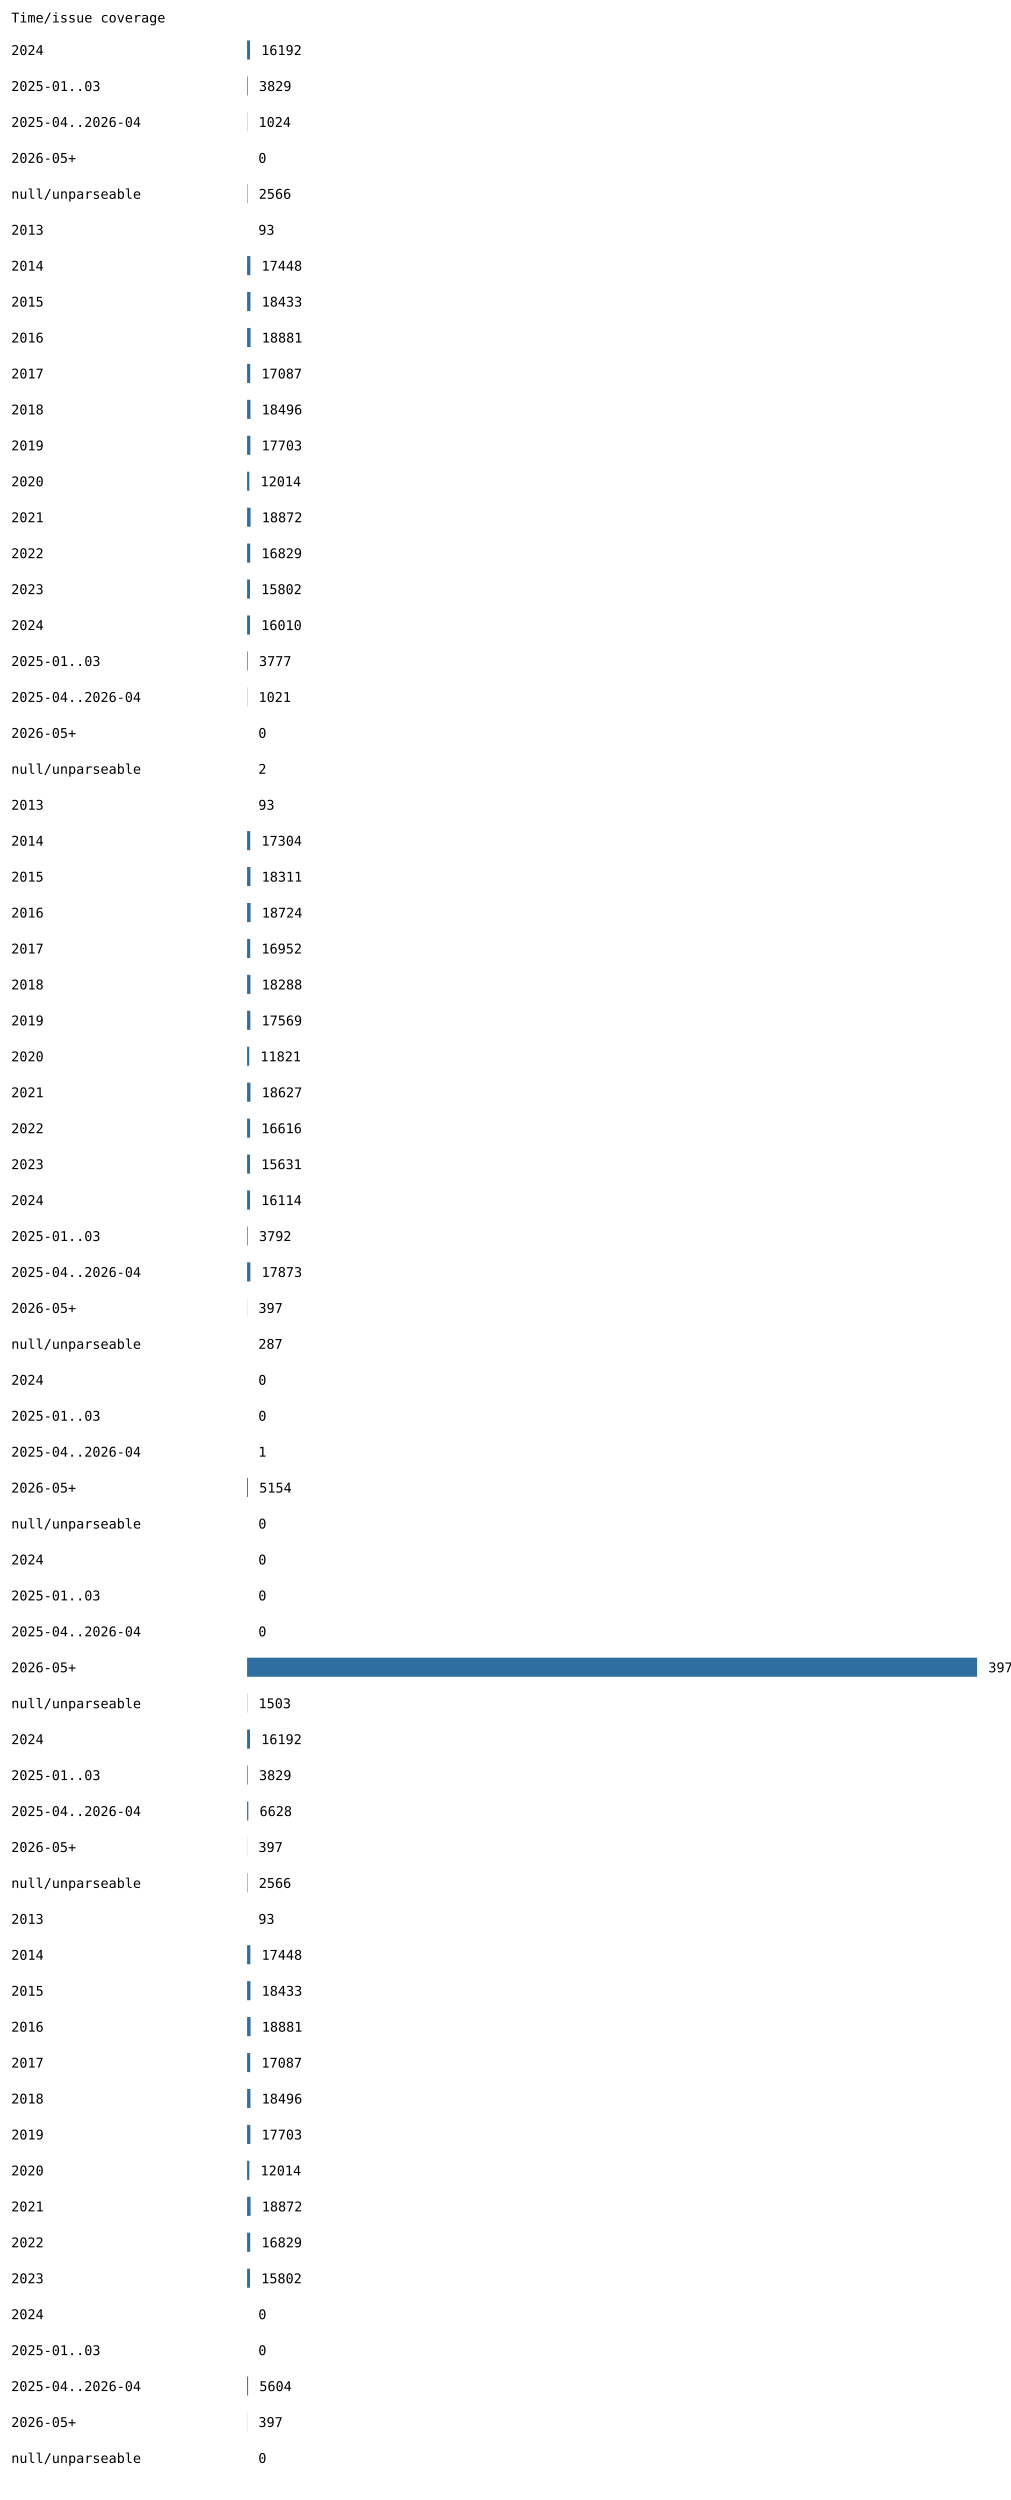
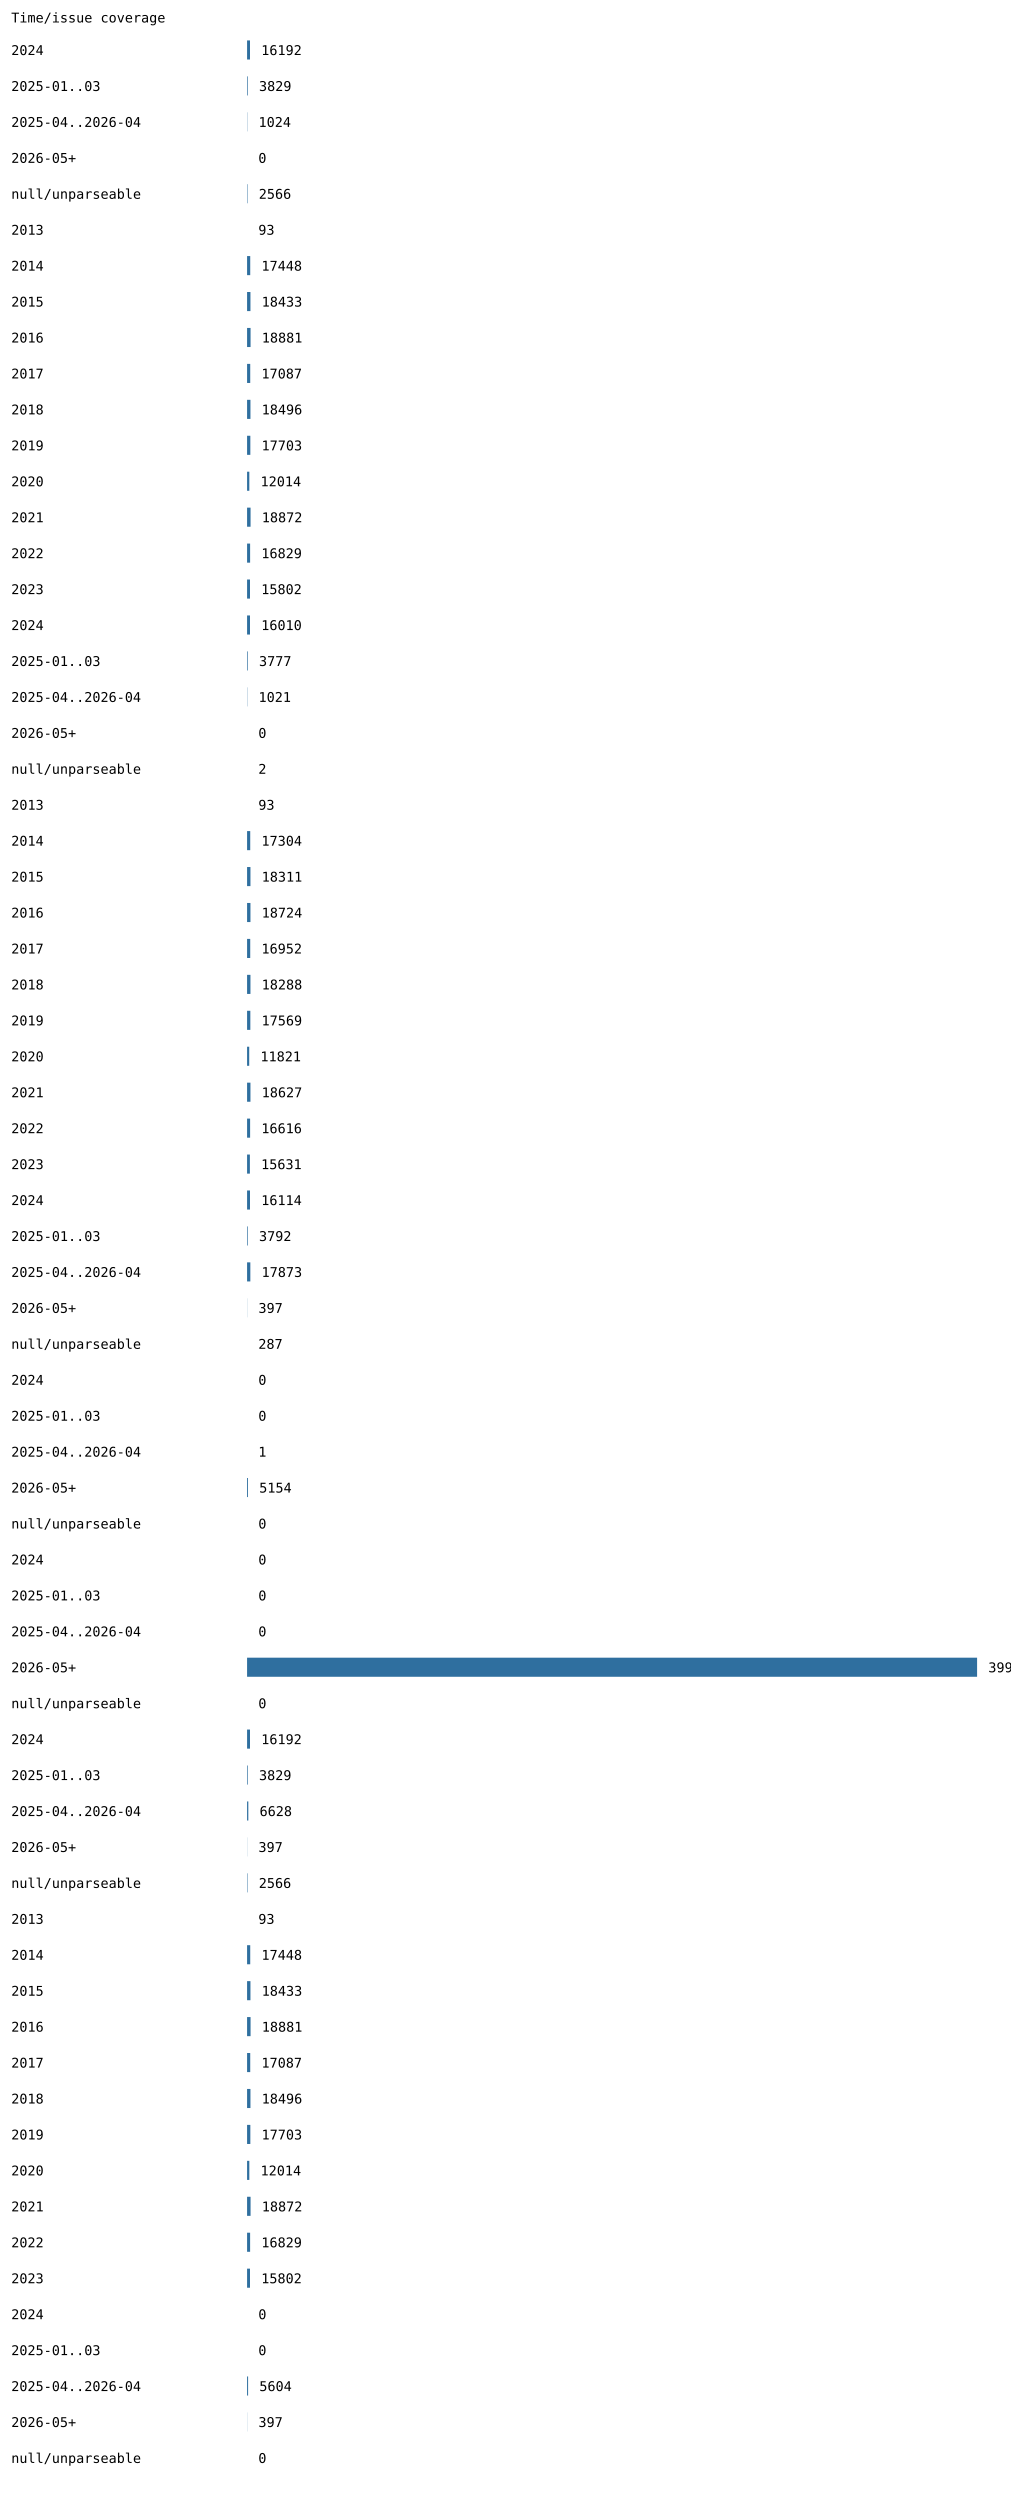
<svg xmlns="http://www.w3.org/2000/svg" width="900" height="2226">
  <style>text{font-family:monospace;font-size:12px}</style>
  <text x="10" y="20">Time/issue coverage</text>
  <text x="10" y="49">2024</text>
  <rect x="220" y="36" width="2.6" height="17" fill="#2f6f9f" />
  <text x="232.6" y="49">16192</text>
  <text x="10" y="81">2025-01..03</text>
  <rect x="220" y="68" width="0.6" height="17" fill="#2f6f9f" />
  <text x="230.6" y="81">3829</text>
  <text x="10" y="113">2025-04..2026-04</text>
  <rect x="220" y="100" width="0.2" height="17" fill="#2f6f9f" />
  <text x="230.2" y="113">1024</text>
  <text x="10" y="145">2026-05+</text>
  <rect x="220" y="132" width="0.0" height="17" fill="#2f6f9f" />
  <text x="230.0" y="145">0</text>
  <text x="10" y="177">null/unparseable</text>
  <rect x="220" y="164" width="0.4" height="17" fill="#2f6f9f" />
  <text x="230.4" y="177">2566</text>
  <text x="10" y="209">2013</text>
  <rect x="220" y="196" width="0.0" height="17" fill="#2f6f9f" />
  <text x="230.0" y="209">93</text>
  <text x="10" y="241">2014</text>
-   <rect x="220" y="228" width="2.9" height="17" fill="#2f6f9f" />
-   <text x="232.9" y="241">17448</text>
+   <rect x="220" y="228" width="2.8" height="17" fill="#2f6f9f" />
+   <text x="232.8" y="241">17448</text>
  <text x="10" y="273">2015</text>
  <rect x="220" y="260" width="3.0" height="17" fill="#2f6f9f" />
  <text x="233.0" y="273">18433</text>
  <text x="10" y="305">2016</text>
  <rect x="220" y="292" width="3.1" height="17" fill="#2f6f9f" />
  <text x="233.1" y="305">18881</text>
  <text x="10" y="337">2017</text>
  <rect x="220" y="324" width="2.8" height="17" fill="#2f6f9f" />
  <text x="232.8" y="337">17087</text>
  <text x="10" y="369">2018</text>
  <rect x="220" y="356" width="3.0" height="17" fill="#2f6f9f" />
  <text x="233.0" y="369">18496</text>
  <text x="10" y="401">2019</text>
  <rect x="220" y="388" width="2.9" height="17" fill="#2f6f9f" />
  <text x="232.9" y="401">17703</text>
  <text x="10" y="433">2020</text>
  <rect x="220" y="420" width="2.0" height="17" fill="#2f6f9f" />
  <text x="232.0" y="433">12014</text>
  <text x="10" y="465">2021</text>
  <rect x="220" y="452" width="3.1" height="17" fill="#2f6f9f" />
  <text x="233.1" y="465">18872</text>
  <text x="10" y="497">2022</text>
-   <rect x="220" y="484" width="2.8" height="17" fill="#2f6f9f" />
-   <text x="232.8" y="497">16829</text>
+   <rect x="220" y="484" width="2.7" height="17" fill="#2f6f9f" />
+   <text x="232.7" y="497">16829</text>
  <text x="10" y="529">2023</text>
  <rect x="220" y="516" width="2.6" height="17" fill="#2f6f9f" />
  <text x="232.6" y="529">15802</text>
  <text x="10" y="561">2024</text>
  <rect x="220" y="548" width="2.6" height="17" fill="#2f6f9f" />
  <text x="232.6" y="561">16010</text>
  <text x="10" y="593">2025-01..03</text>
  <rect x="220" y="580" width="0.6" height="17" fill="#2f6f9f" />
  <text x="230.6" y="593">3777</text>
  <text x="10" y="625">2025-04..2026-04</text>
  <rect x="220" y="612" width="0.2" height="17" fill="#2f6f9f" />
  <text x="230.2" y="625">1021</text>
  <text x="10" y="657">2026-05+</text>
  <rect x="220" y="644" width="0.0" height="17" fill="#2f6f9f" />
  <text x="230.0" y="657">0</text>
  <text x="10" y="689">null/unparseable</text>
  <rect x="220" y="676" width="0.0" height="17" fill="#2f6f9f" />
  <text x="230.0" y="689">2</text>
  <text x="10" y="721">2013</text>
  <rect x="220" y="708" width="0.0" height="17" fill="#2f6f9f" />
  <text x="230.0" y="721">93</text>
  <text x="10" y="753">2014</text>
  <rect x="220" y="740" width="2.8" height="17" fill="#2f6f9f" />
  <text x="232.8" y="753">17304</text>
  <text x="10" y="785">2015</text>
  <rect x="220" y="772" width="3.0" height="17" fill="#2f6f9f" />
  <text x="233.0" y="785">18311</text>
  <text x="10" y="817">2016</text>
-   <rect x="220" y="804" width="3.1" height="17" fill="#2f6f9f" />
-   <text x="233.1" y="817">18724</text>
+   <rect x="220" y="804" width="3.0" height="17" fill="#2f6f9f" />
+   <text x="233.0" y="817">18724</text>
  <text x="10" y="849">2017</text>
  <rect x="220" y="836" width="2.8" height="17" fill="#2f6f9f" />
  <text x="232.8" y="849">16952</text>
  <text x="10" y="881">2018</text>
  <rect x="220" y="868" width="3.0" height="17" fill="#2f6f9f" />
  <text x="233.0" y="881">18288</text>
  <text x="10" y="913">2019</text>
  <rect x="220" y="900" width="2.9" height="17" fill="#2f6f9f" />
  <text x="232.9" y="913">17569</text>
  <text x="10" y="945">2020</text>
  <rect x="220" y="932" width="1.9" height="17" fill="#2f6f9f" />
  <text x="231.9" y="945">11821</text>
  <text x="10" y="977">2021</text>
  <rect x="220" y="964" width="3.0" height="17" fill="#2f6f9f" />
  <text x="233.0" y="977">18627</text>
  <text x="10" y="1009">2022</text>
  <rect x="220" y="996" width="2.7" height="17" fill="#2f6f9f" />
  <text x="232.7" y="1009">16616</text>
  <text x="10" y="1041">2023</text>
-   <rect x="220" y="1028" width="2.6" height="17" fill="#2f6f9f" />
-   <text x="232.6" y="1041">15631</text>
+   <rect x="220" y="1028" width="2.5" height="17" fill="#2f6f9f" />
+   <text x="232.5" y="1041">15631</text>
  <text x="10" y="1073">2024</text>
  <rect x="220" y="1060" width="2.6" height="17" fill="#2f6f9f" />
  <text x="232.6" y="1073">16114</text>
  <text x="10" y="1105">2025-01..03</text>
  <rect x="220" y="1092" width="0.6" height="17" fill="#2f6f9f" />
  <text x="230.6" y="1105">3792</text>
  <text x="10" y="1137">2025-04..2026-04</text>
  <rect x="220" y="1124" width="2.9" height="17" fill="#2f6f9f" />
  <text x="232.9" y="1137">17873</text>
  <text x="10" y="1169">2026-05+</text>
  <rect x="220" y="1156" width="0.1" height="17" fill="#2f6f9f" />
  <text x="230.1" y="1169">397</text>
  <text x="10" y="1201">null/unparseable</text>
  <rect x="220" y="1188" width="0.0" height="17" fill="#2f6f9f" />
  <text x="230.0" y="1201">287</text>
  <text x="10" y="1233">2024</text>
  <rect x="220" y="1220" width="0.0" height="17" fill="#2f6f9f" />
  <text x="230.0" y="1233">0</text>
  <text x="10" y="1265">2025-01..03</text>
  <rect x="220" y="1252" width="0.0" height="17" fill="#2f6f9f" />
  <text x="230.0" y="1265">0</text>
  <text x="10" y="1297">2025-04..2026-04</text>
  <rect x="220" y="1284" width="0.0" height="17" fill="#2f6f9f" />
  <text x="230.0" y="1297">1</text>
  <text x="10" y="1329">2026-05+</text>
  <rect x="220" y="1316" width="0.8" height="17" fill="#2f6f9f" />
  <text x="230.8" y="1329">5154</text>
  <text x="10" y="1361">null/unparseable</text>
  <rect x="220" y="1348" width="0.0" height="17" fill="#2f6f9f" />
  <text x="230.0" y="1361">0</text>
  <text x="10" y="1393">2024</text>
  <rect x="220" y="1380" width="0.0" height="17" fill="#2f6f9f" />
  <text x="230.0" y="1393">0</text>
  <text x="10" y="1425">2025-01..03</text>
  <rect x="220" y="1412" width="0.0" height="17" fill="#2f6f9f" />
  <text x="230.0" y="1425">0</text>
  <text x="10" y="1457">2025-04..2026-04</text>
  <rect x="220" y="1444" width="0.0" height="17" fill="#2f6f9f" />
  <text x="230.0" y="1457">0</text>
  <text x="10" y="1489">2026-05+</text>
  <rect x="220" y="1476" width="650.0" height="17" fill="#2f6f9f" />
-   <text x="880.0" y="1489">3977133</text>
+   <text x="880.0" y="1489">3995646</text>
  <text x="10" y="1521">null/unparseable</text>
-   <rect x="220" y="1508" width="0.2" height="17" fill="#2f6f9f" />
-   <text x="230.2" y="1521">1503</text>
+   <rect x="220" y="1508" width="0.0" height="17" fill="#2f6f9f" />
+   <text x="230.0" y="1521">0</text>
  <text x="10" y="1553">2024</text>
  <rect x="220" y="1540" width="2.6" height="17" fill="#2f6f9f" />
  <text x="232.6" y="1553">16192</text>
  <text x="10" y="1585">2025-01..03</text>
  <rect x="220" y="1572" width="0.6" height="17" fill="#2f6f9f" />
  <text x="230.6" y="1585">3829</text>
  <text x="10" y="1617">2025-04..2026-04</text>
  <rect x="220" y="1604" width="1.1" height="17" fill="#2f6f9f" />
  <text x="231.1" y="1617">6628</text>
  <text x="10" y="1649">2026-05+</text>
  <rect x="220" y="1636" width="0.1" height="17" fill="#2f6f9f" />
  <text x="230.1" y="1649">397</text>
  <text x="10" y="1681">null/unparseable</text>
  <rect x="220" y="1668" width="0.4" height="17" fill="#2f6f9f" />
  <text x="230.4" y="1681">2566</text>
  <text x="10" y="1713">2013</text>
  <rect x="220" y="1700" width="0.0" height="17" fill="#2f6f9f" />
  <text x="230.0" y="1713">93</text>
  <text x="10" y="1745">2014</text>
-   <rect x="220" y="1732" width="2.9" height="17" fill="#2f6f9f" />
-   <text x="232.9" y="1745">17448</text>
+   <rect x="220" y="1732" width="2.8" height="17" fill="#2f6f9f" />
+   <text x="232.8" y="1745">17448</text>
  <text x="10" y="1777">2015</text>
  <rect x="220" y="1764" width="3.0" height="17" fill="#2f6f9f" />
  <text x="233.0" y="1777">18433</text>
  <text x="10" y="1809">2016</text>
  <rect x="220" y="1796" width="3.1" height="17" fill="#2f6f9f" />
  <text x="233.1" y="1809">18881</text>
  <text x="10" y="1841">2017</text>
  <rect x="220" y="1828" width="2.8" height="17" fill="#2f6f9f" />
  <text x="232.8" y="1841">17087</text>
  <text x="10" y="1873">2018</text>
  <rect x="220" y="1860" width="3.0" height="17" fill="#2f6f9f" />
  <text x="233.0" y="1873">18496</text>
  <text x="10" y="1905">2019</text>
  <rect x="220" y="1892" width="2.9" height="17" fill="#2f6f9f" />
  <text x="232.9" y="1905">17703</text>
  <text x="10" y="1937">2020</text>
  <rect x="220" y="1924" width="2.0" height="17" fill="#2f6f9f" />
  <text x="232.0" y="1937">12014</text>
  <text x="10" y="1969">2021</text>
  <rect x="220" y="1956" width="3.1" height="17" fill="#2f6f9f" />
  <text x="233.1" y="1969">18872</text>
  <text x="10" y="2001">2022</text>
-   <rect x="220" y="1988" width="2.8" height="17" fill="#2f6f9f" />
-   <text x="232.8" y="2001">16829</text>
+   <rect x="220" y="1988" width="2.7" height="17" fill="#2f6f9f" />
+   <text x="232.7" y="2001">16829</text>
  <text x="10" y="2033">2023</text>
  <rect x="220" y="2020" width="2.6" height="17" fill="#2f6f9f" />
  <text x="232.6" y="2033">15802</text>
  <text x="10" y="2065">2024</text>
  <rect x="220" y="2052" width="0.0" height="17" fill="#2f6f9f" />
  <text x="230.0" y="2065">0</text>
  <text x="10" y="2097">2025-01..03</text>
  <rect x="220" y="2084" width="0.0" height="17" fill="#2f6f9f" />
  <text x="230.0" y="2097">0</text>
  <text x="10" y="2129">2025-04..2026-04</text>
  <rect x="220" y="2116" width="0.9" height="17" fill="#2f6f9f" />
  <text x="230.9" y="2129">5604</text>
  <text x="10" y="2161">2026-05+</text>
  <rect x="220" y="2148" width="0.1" height="17" fill="#2f6f9f" />
  <text x="230.1" y="2161">397</text>
  <text x="10" y="2193">null/unparseable</text>
  <rect x="220" y="2180" width="0.0" height="17" fill="#2f6f9f" />
  <text x="230.0" y="2193">0</text>
</svg>
